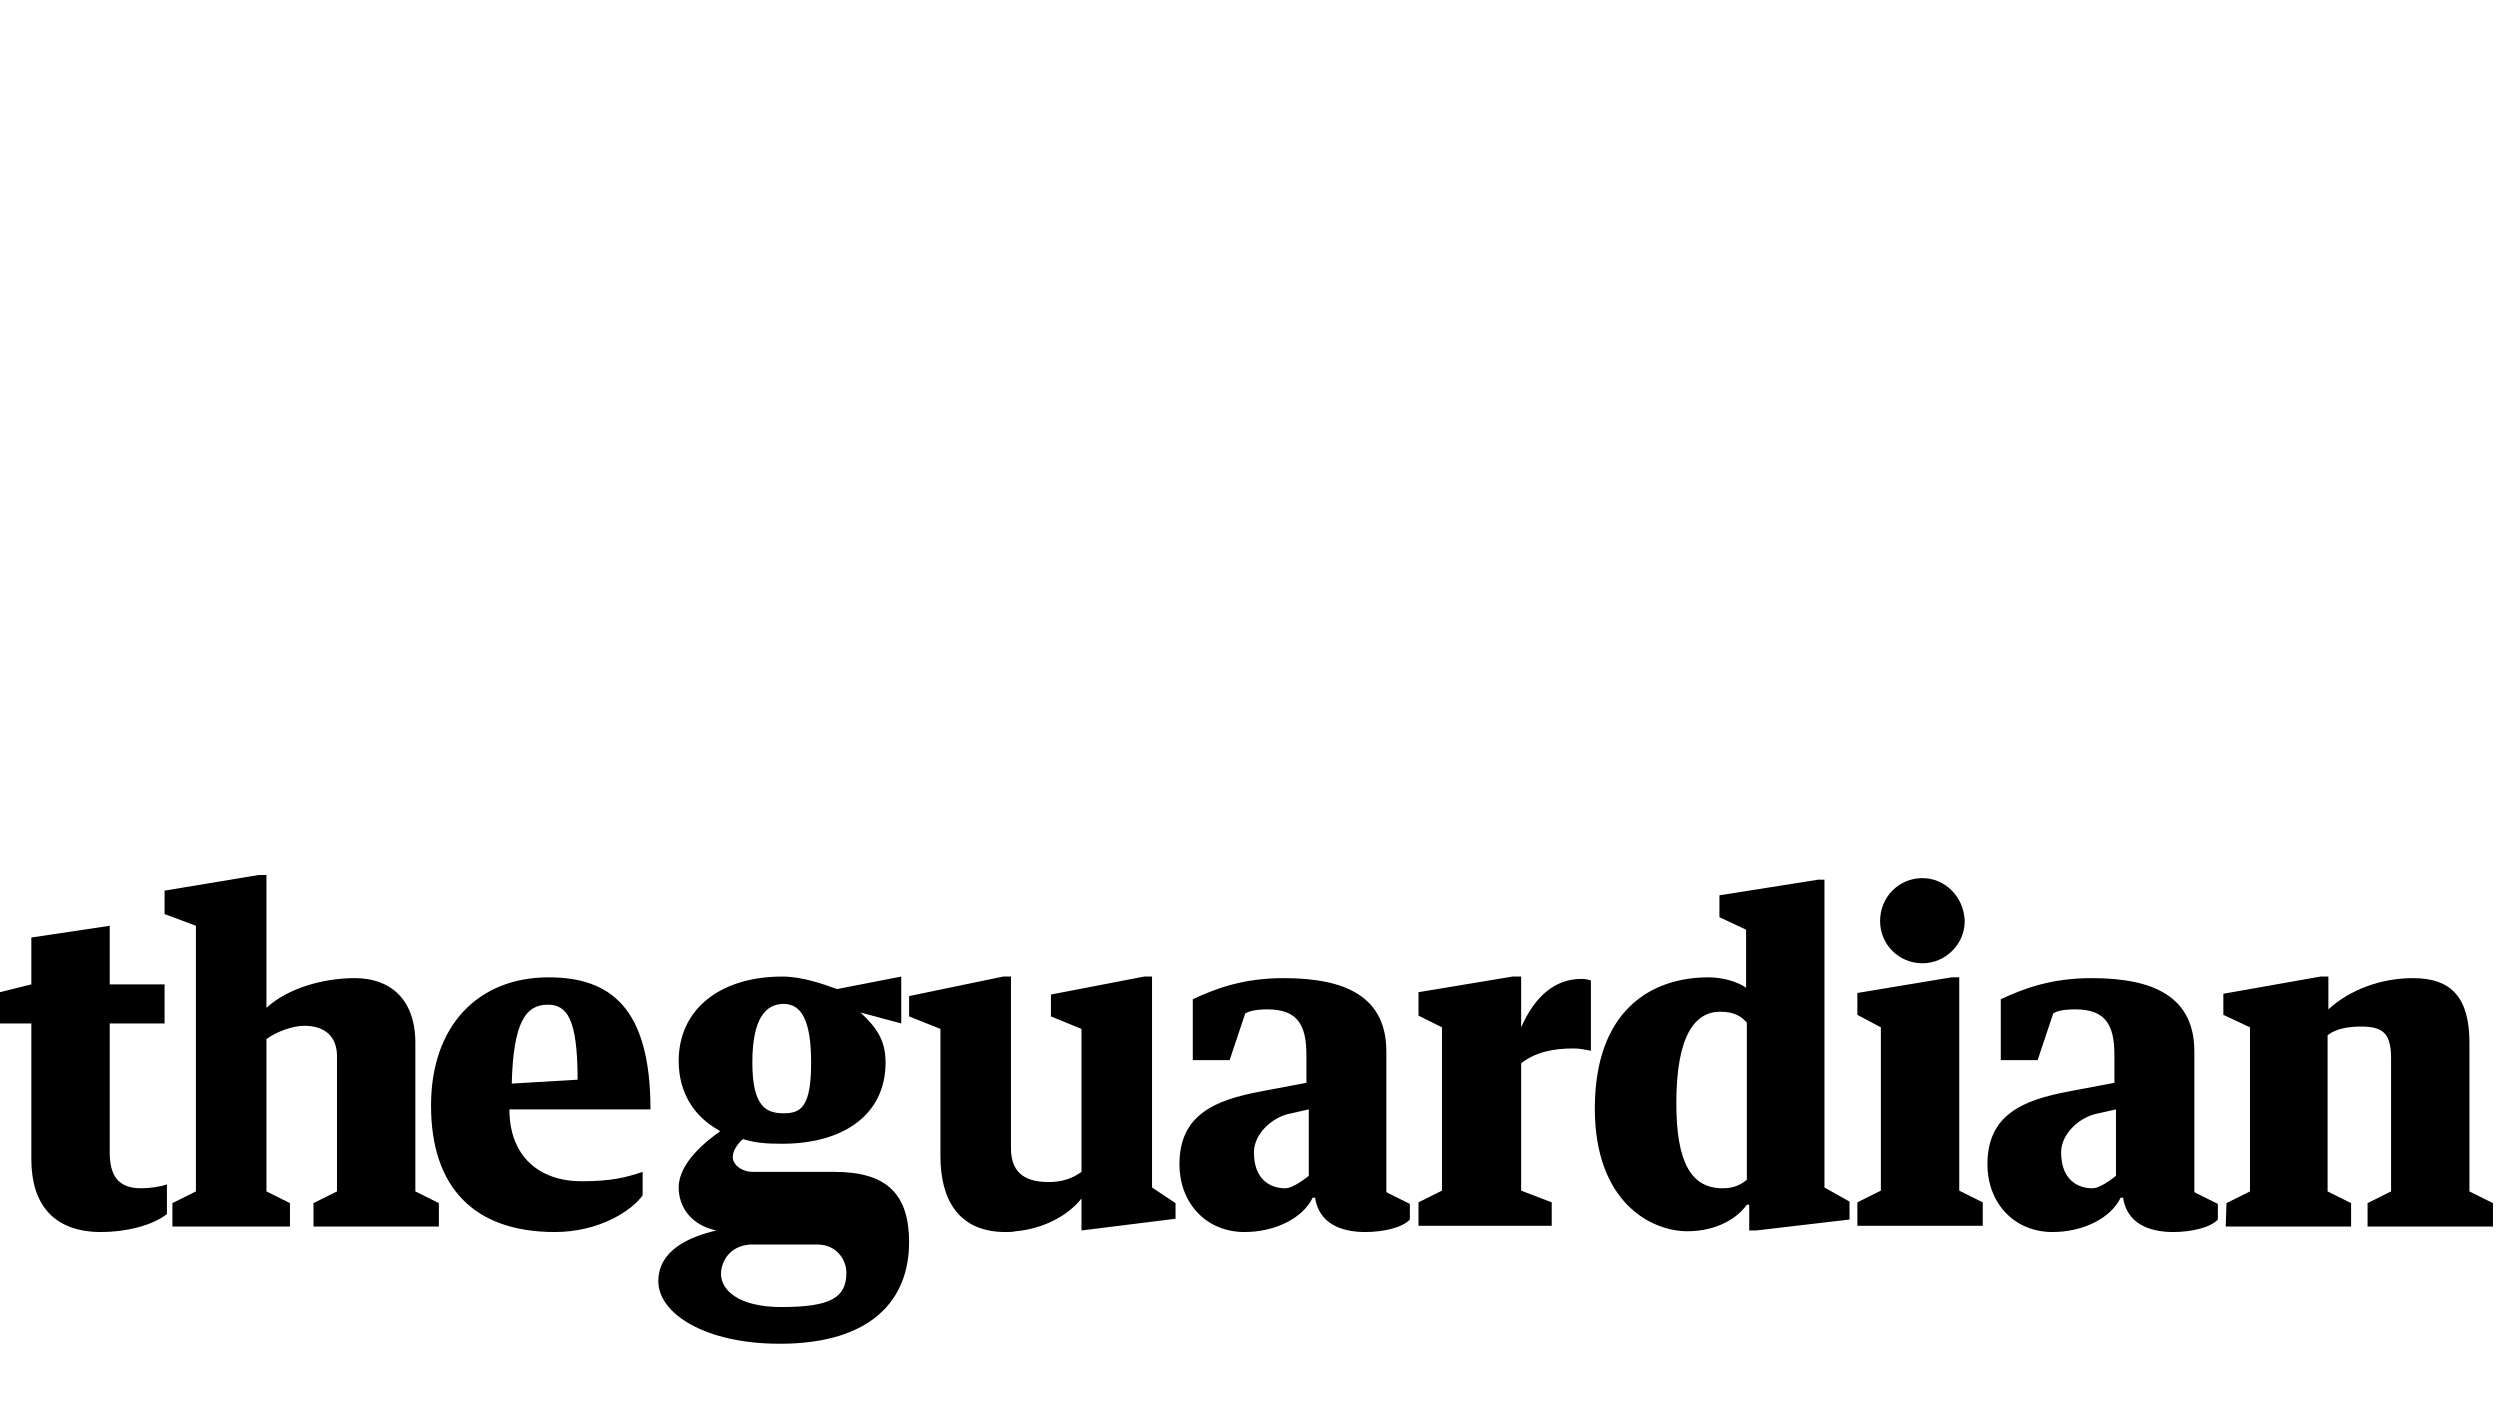
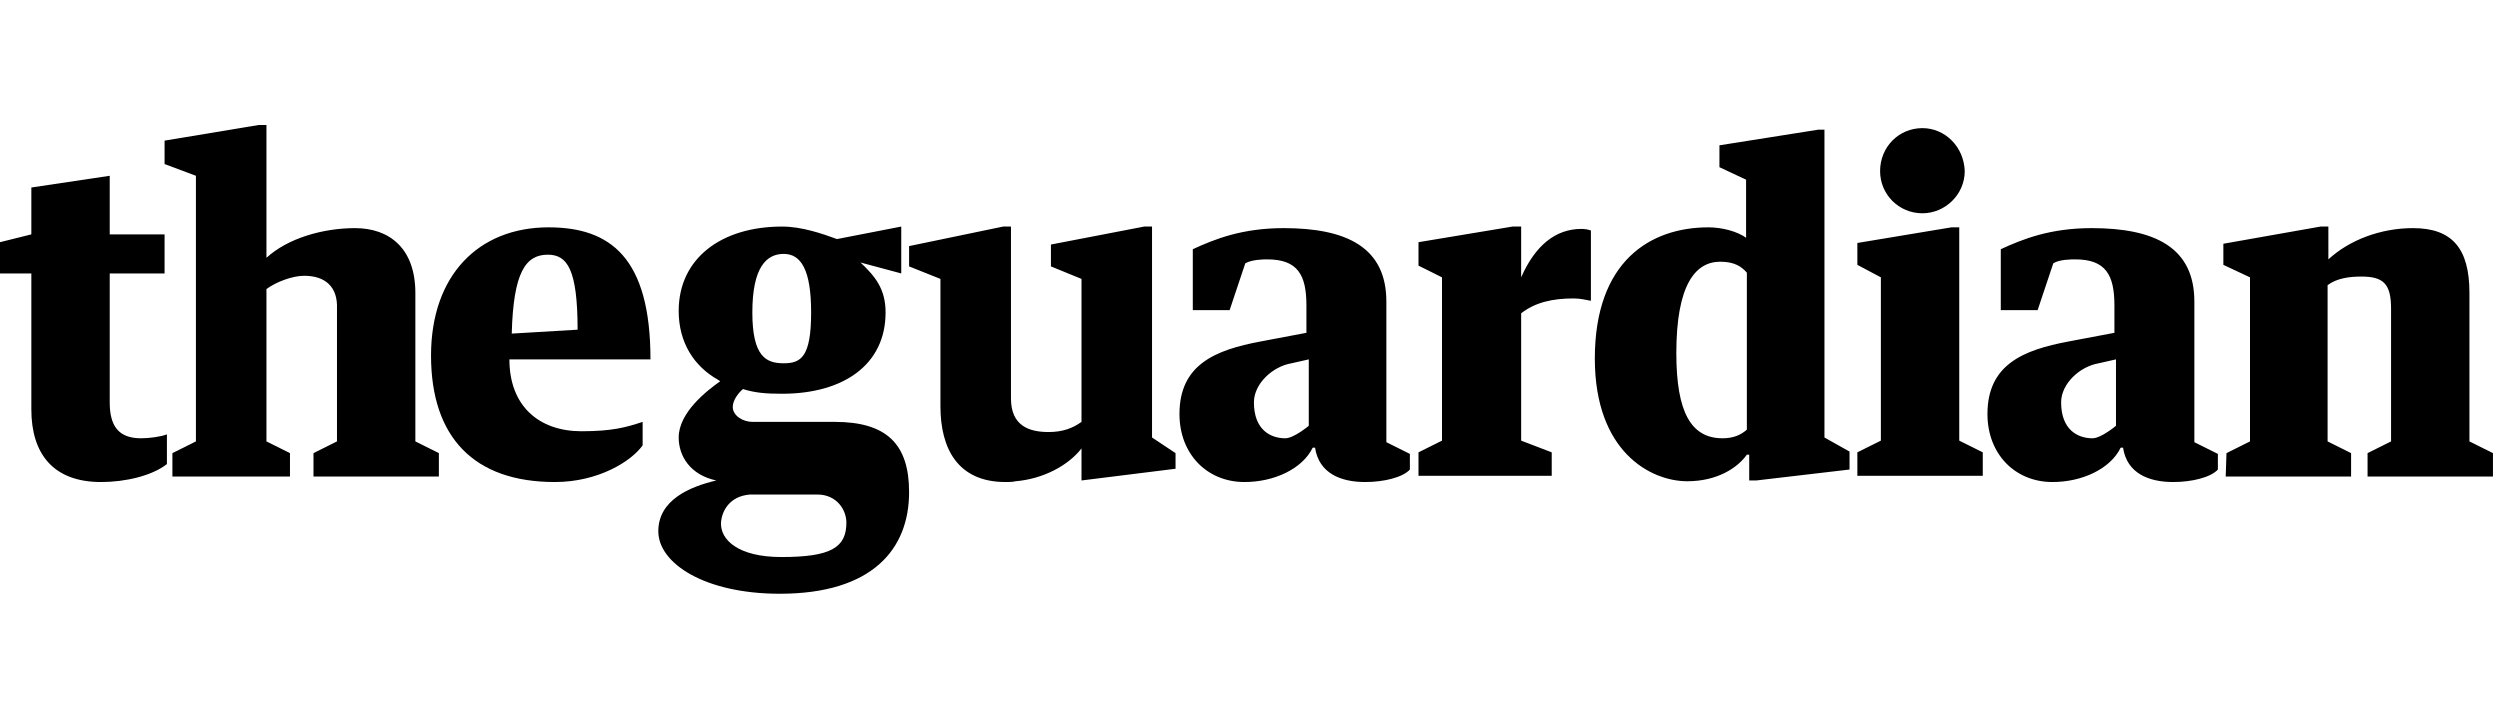
- <svg xmlns="http://www.w3.org/2000/svg" width="160px" height="90px" viewBox="0 0 160 90" version="1.1">
+ <svg xmlns="http://www.w3.org/2000/svg" width="160px" height="45px" viewBox="0 0 160 45" version="1.1">
  <defs />
  <g id="Page-1" stroke="none" stroke-width="1" fill="none" fill-rule="evenodd">
    <g id="Artboard" fill="#000000" fill-rule="nonzero">
-       <g id="guardian-logo-160" transform="translate(0, 56)">
+       <g id="guardian-logo-160" transform="translate(0, 8)">
        <path d="M142.445,22.5 L150.47,22.5 L150.47,21 L148.966,20.25 L148.966,10.25 C149.567,9.8 150.37,9.7 151.122,9.7 C152.527,9.7 153.028,10.15 153.028,11.75 L153.028,20.25 L151.524,21 L151.524,22.5 L159.549,22.5 L159.549,21 L158.044,20.25 L158.044,10.75 C158.044,7.9 156.94,6.6 154.433,6.6 C152.376,6.6 150.37,7.35 149.016,8.6 L149.016,6.5 L148.514,6.5 L142.295,7.6 L142.295,8.95 L144,9.75 L144,20.25 L142.495,21 L142.445,22.5 Z M123.034,0.2 C121.53,0.2 120.326,1.4 120.326,2.95 C120.326,4.45 121.53,5.65 123.034,5.65 C124.489,5.65 125.743,4.45 125.743,2.95 C125.693,1.4 124.489,0.2 123.034,0.2 Z M118.871,7.55 L118.871,8.95 L120.376,9.75 L120.376,20.2 L118.871,20.95 L118.871,22.45 L126.897,22.45 L126.897,20.95 L125.392,20.2 L125.392,6.55 L124.89,6.55 L118.871,7.55 Z M111.799,19.5 C111.448,19.8 110.997,20.05 110.245,20.05 C108.238,20.05 107.285,18.4 107.285,14.6 C107.285,10.25 108.489,8.75 110.094,8.75 C110.997,8.75 111.448,9.05 111.799,9.45 L111.799,19.5 Z M111.799,7.25 C111.197,6.8 110.194,6.55 109.342,6.55 C105.63,6.55 102.069,8.7 102.069,14.95 C102.069,20.9 105.63,22.8 107.987,22.8 C109.893,22.8 111.197,21.95 111.799,21.1 L111.95,21.1 L111.95,22.75 L112.401,22.75 L118.37,22.05 L118.37,20.9 L116.765,20 L116.765,0.3 L116.364,0.3 L110.044,1.3 L110.044,2.7 L111.749,3.5 L111.749,7.25 L111.799,7.25 Z M90.784,9 L92.288,9.75 L92.288,20.2 L90.784,20.95 L90.784,22.45 L99.31,22.45 L99.31,20.95 L97.354,20.2 L97.354,12.05 C98.257,11.35 99.361,11.1 100.715,11.1 C101.166,11.1 101.517,11.2 101.818,11.25 L101.818,6.75 C101.668,6.7 101.467,6.65 101.216,6.65 C99.561,6.65 98.257,7.7 97.354,9.75 L97.354,6.5 L96.803,6.5 L90.784,7.5 L90.784,9 Z M81.103,8.6 C83.06,8.6 83.611,9.6 83.611,11.55 L83.611,13.3 L80.702,13.85 C77.743,14.4 75.486,15.35 75.486,18.5 C75.486,21.05 77.241,22.85 79.649,22.85 C81.555,22.85 83.361,22 84.013,20.65 L84.163,20.65 C84.414,22.3 85.818,22.85 87.373,22.85 C88.577,22.85 89.781,22.55 90.232,22.05 L90.232,21.05 L88.727,20.3 L88.727,11.3 C88.727,7.85 86.219,6.6 82.157,6.6 C79.498,6.6 77.743,7.3 76.339,7.95 L76.339,11.85 L78.696,11.85 L79.699,8.85 C80.15,8.6 80.903,8.6 81.103,8.6 Z M82.257,20.05 C81.304,20.05 80.251,19.5 80.251,17.75 C80.251,16.55 81.455,15.45 82.658,15.25 L83.762,15 L83.762,19.25 C83.762,19.25 82.809,20.05 82.257,20.05 Z M132.815,8.6 C134.771,8.6 135.323,9.6 135.323,11.55 L135.323,13.3 L132.414,13.85 C129.455,14.4 127.197,15.35 127.197,18.5 C127.197,21.05 128.953,22.85 131.361,22.85 C133.266,22.85 135.072,22 135.724,20.65 L135.875,20.65 C136.125,22.3 137.53,22.85 139.085,22.85 C140.288,22.85 141.492,22.55 141.944,22.05 L141.944,21.05 L140.439,20.3 L140.439,11.3 C140.439,7.85 137.931,6.6 133.868,6.6 C131.21,6.6 129.455,7.3 128.05,7.95 L128.05,11.85 L130.408,11.85 L131.411,8.85 C131.812,8.6 132.564,8.6 132.815,8.6 Z M133.918,20.05 C132.966,20.05 131.912,19.5 131.912,17.75 C131.912,16.55 133.116,15.45 134.32,15.25 L135.423,15 L135.423,19.25 C135.423,19.25 134.47,20.05 133.918,20.05 Z M64.351,22.85 C64.552,22.85 64.803,22.85 65.003,22.8 C66.759,22.65 68.364,21.8 69.216,20.7 L69.216,22.75 L75.235,22 L75.235,21 L73.73,20 L73.73,6.5 L73.229,6.5 L67.26,7.65 L67.26,9.05 L69.216,9.85 L69.216,19 C68.665,19.4 68.013,19.65 67.11,19.65 C65.856,19.65 64.702,19.25 64.702,17.5 L64.702,6.5 L64.201,6.5 L58.182,7.75 L58.182,9.05 L60.188,9.85 L60.188,18 C60.188,20.7 61.292,22.85 64.351,22.85 Z M48.15,19 C47.549,19 46.897,18.6 46.897,18.05 C46.897,17.65 47.197,17.2 47.549,16.9 C48.351,17.15 49.053,17.2 50.056,17.2 C53.969,17.2 56.677,15.35 56.677,12 C56.677,10.5 56.025,9.7 55.072,8.8 L57.68,9.5 L57.68,6.5 L53.567,7.3 C52.614,6.95 51.31,6.5 50.056,6.5 C46.144,6.5 43.436,8.55 43.436,11.9 C43.436,13.95 44.439,15.45 45.944,16.3 L46.094,16.4 C45.241,17 43.436,18.4 43.436,20 C43.436,21.2 44.188,22.4 45.843,22.75 C44.138,23.15 42.132,24 42.132,26 C42.132,28.05 45.091,30 49.906,30 C55.824,30 58.182,27.15 58.182,23.5 C58.182,20.45 56.777,19 53.417,19 L48.15,19 Z M51.912,12 C51.912,14.85 51.26,15.25 50.157,15.25 C49.053,15.25 48.15,14.85 48.15,12 C48.15,9.1 49.053,8.25 50.157,8.25 C51.26,8.25 51.912,9.25 51.912,12 Z M46.144,25.45 C46.194,24.7 46.696,23.75 48,23.65 L52.313,23.65 C53.567,23.65 54.169,24.65 54.169,25.45 C54.169,27.05 53.166,27.65 50.006,27.65 C47.248,27.65 46.094,26.55 46.144,25.45 Z" id="Shape" />
        <path d="M41.63,15 C41.63,8.5 39.072,6.55 35.11,6.55 C30.596,6.55 27.586,9.65 27.586,14.75 C27.586,20 30.345,22.85 35.511,22.85 C38.32,22.85 40.426,21.5 41.129,20.5 L41.129,19 C40.075,19.35 39.172,19.6 37.216,19.6 C34.508,19.6 32.602,18 32.602,15 L41.63,15 Z M35.06,8.3 C36.313,8.3 36.966,9.25 36.966,13.1 L32.752,13.35 C32.853,9.4 33.655,8.3 35.06,8.3 Z M18.558,22.5 L18.558,21 L17.053,20.25 L17.053,10.5 C17.655,10.05 18.708,9.65 19.461,9.65 C20.865,9.65 21.618,10.4 21.567,11.75 L21.567,20.25 L20.063,21 L20.063,22.5 L28.088,22.5 L28.088,21 L26.583,20.25 L26.583,10.75 C26.583,7.9 24.928,6.6 22.721,6.6 C20.665,6.6 18.408,7.25 17.053,8.5 L17.053,0 L16.552,0 L10.533,1 L10.533,2.5 L12.539,3.25 L12.539,20.25 L11.034,21 L11.034,22.5 L18.558,22.5 Z M2.006,18.2 C2.006,21.05 3.411,22.85 6.47,22.85 C8.025,22.85 9.73,22.45 10.683,21.7 L10.683,19.8 C10.282,19.95 9.58,20.05 9.028,20.05 C7.574,20.05 7.022,19.25 7.022,17.75 L7.022,9.5 L10.533,9.5 L10.533,7 L7.022,7 L7.022,3.25 L2.006,4 L2.006,7 L7.10542736e-15,7.5 L7.10542736e-15,9.5 L2.006,9.5 L2.006,18.2 Z" id="Shape" />
      </g>
    </g>
  </g>
</svg>
